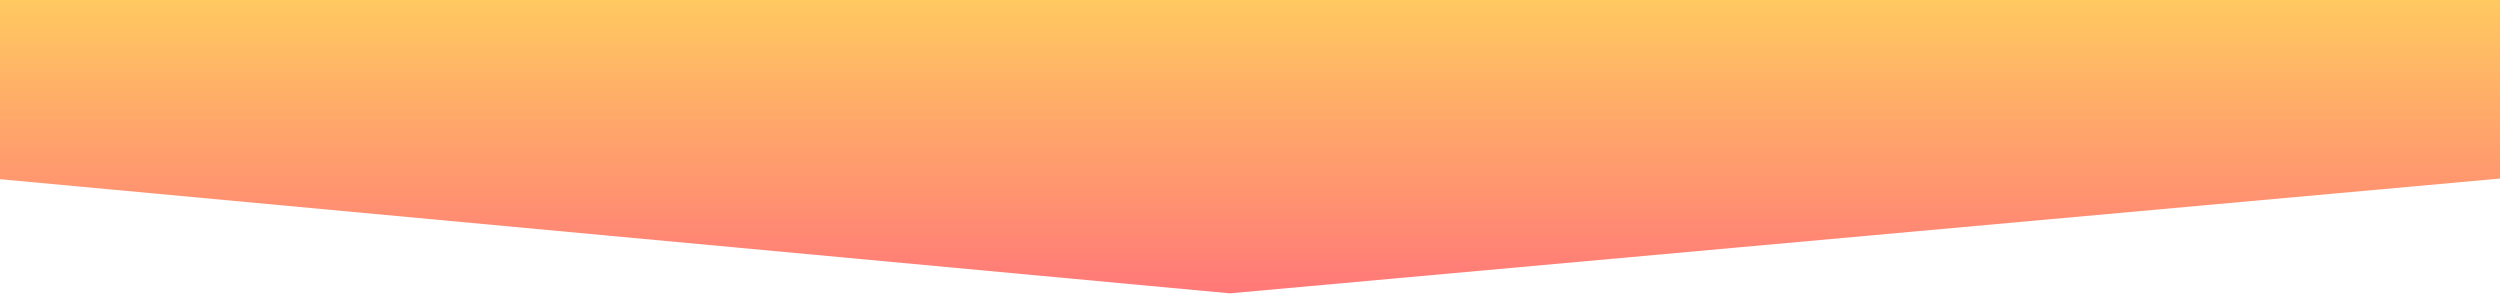
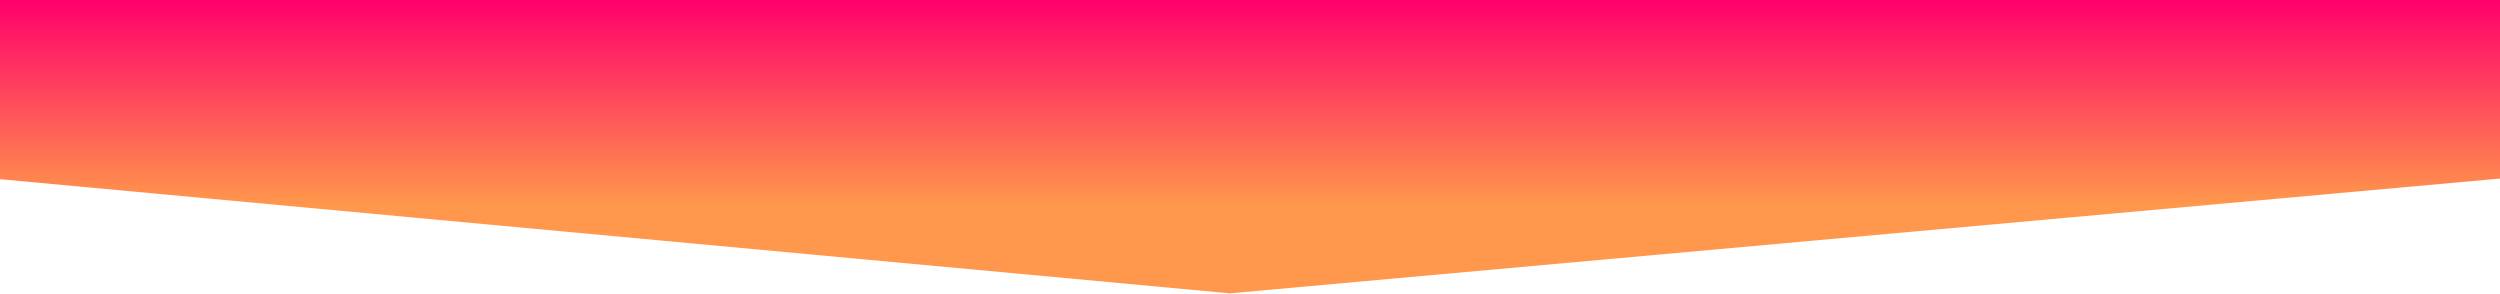
<svg xmlns="http://www.w3.org/2000/svg" width="375" height="44" viewBox="0 0 375 44" fill="none">
  <path d="M-1.031 0H375V26.783L184.478 44L-1.031 26.783V0Z" fill="url(#paint0_linear)" />
  <defs>
    <linearGradient id="paint0_linear" x1="186.985" y1="0" x2="186.985" y2="44" gradientUnits="userSpaceOnUse">
-       <stop stop-color="#FFC960" />
-       <stop offset="1" stop-color="#FF7878" />
+       <stop stop-color="#FF006B" />
+       <stop offset="0.696" stop-color="#FF974C" />
    </linearGradient>
  </defs>
</svg>
